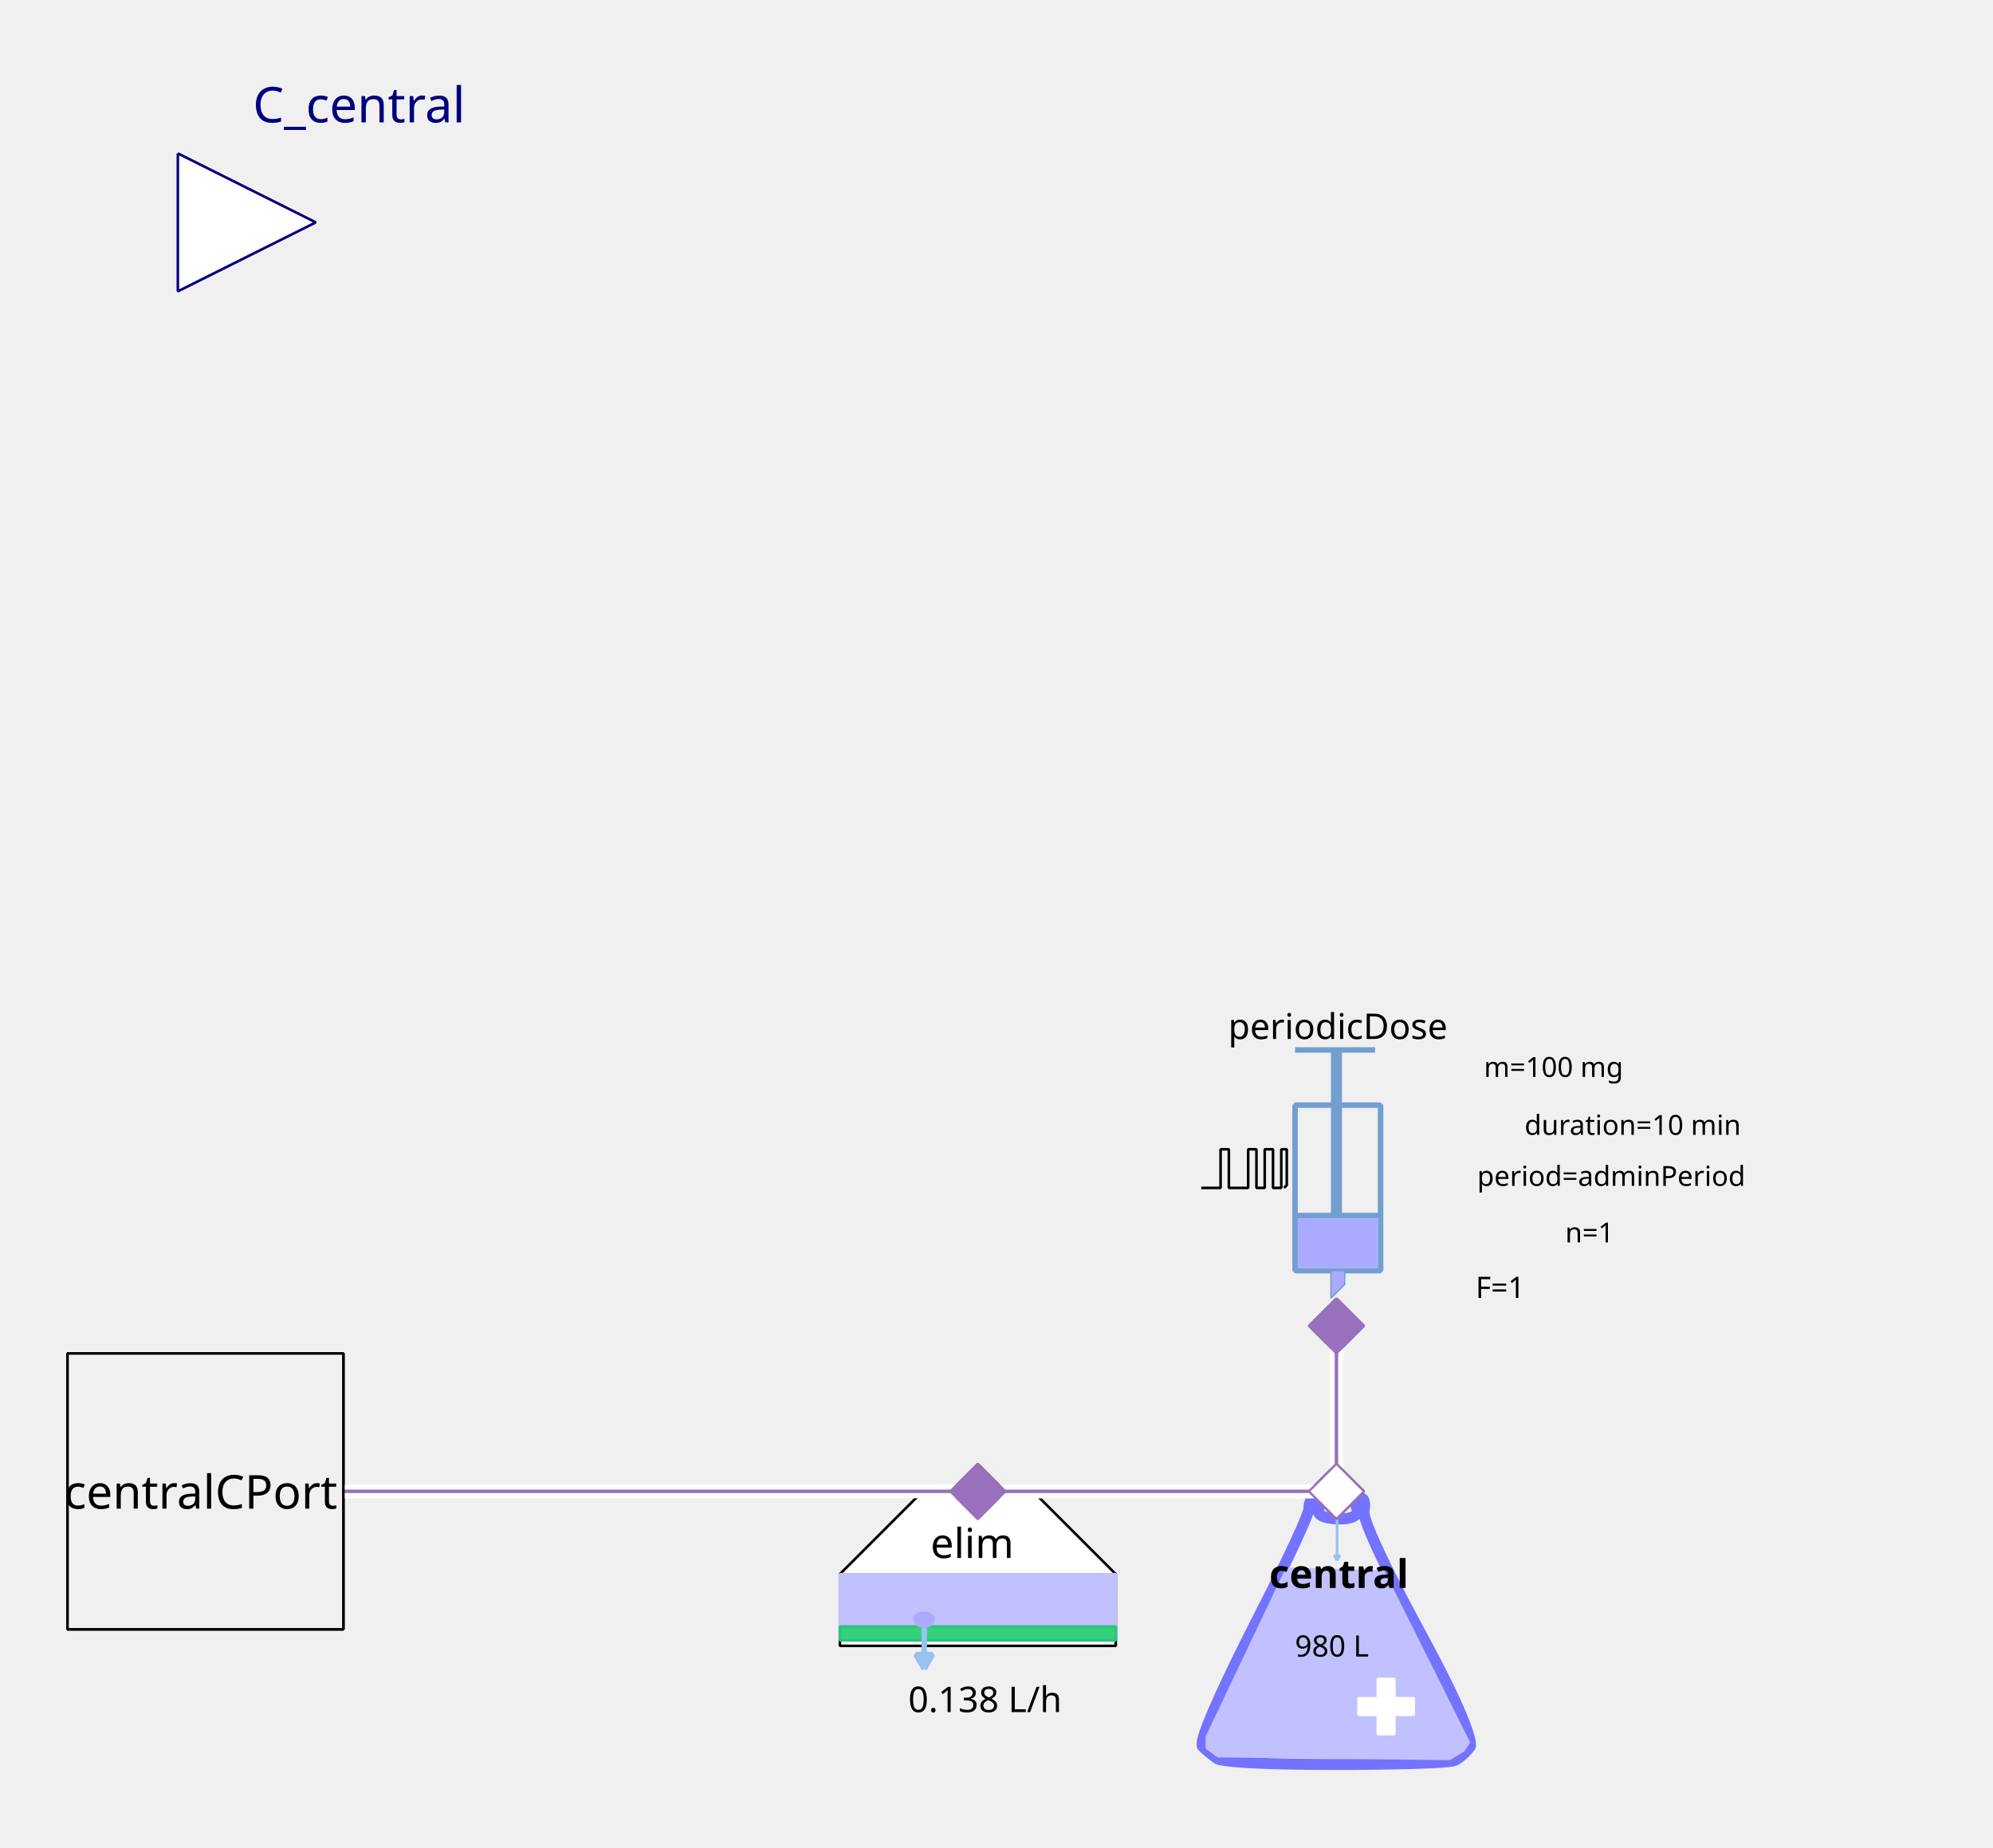
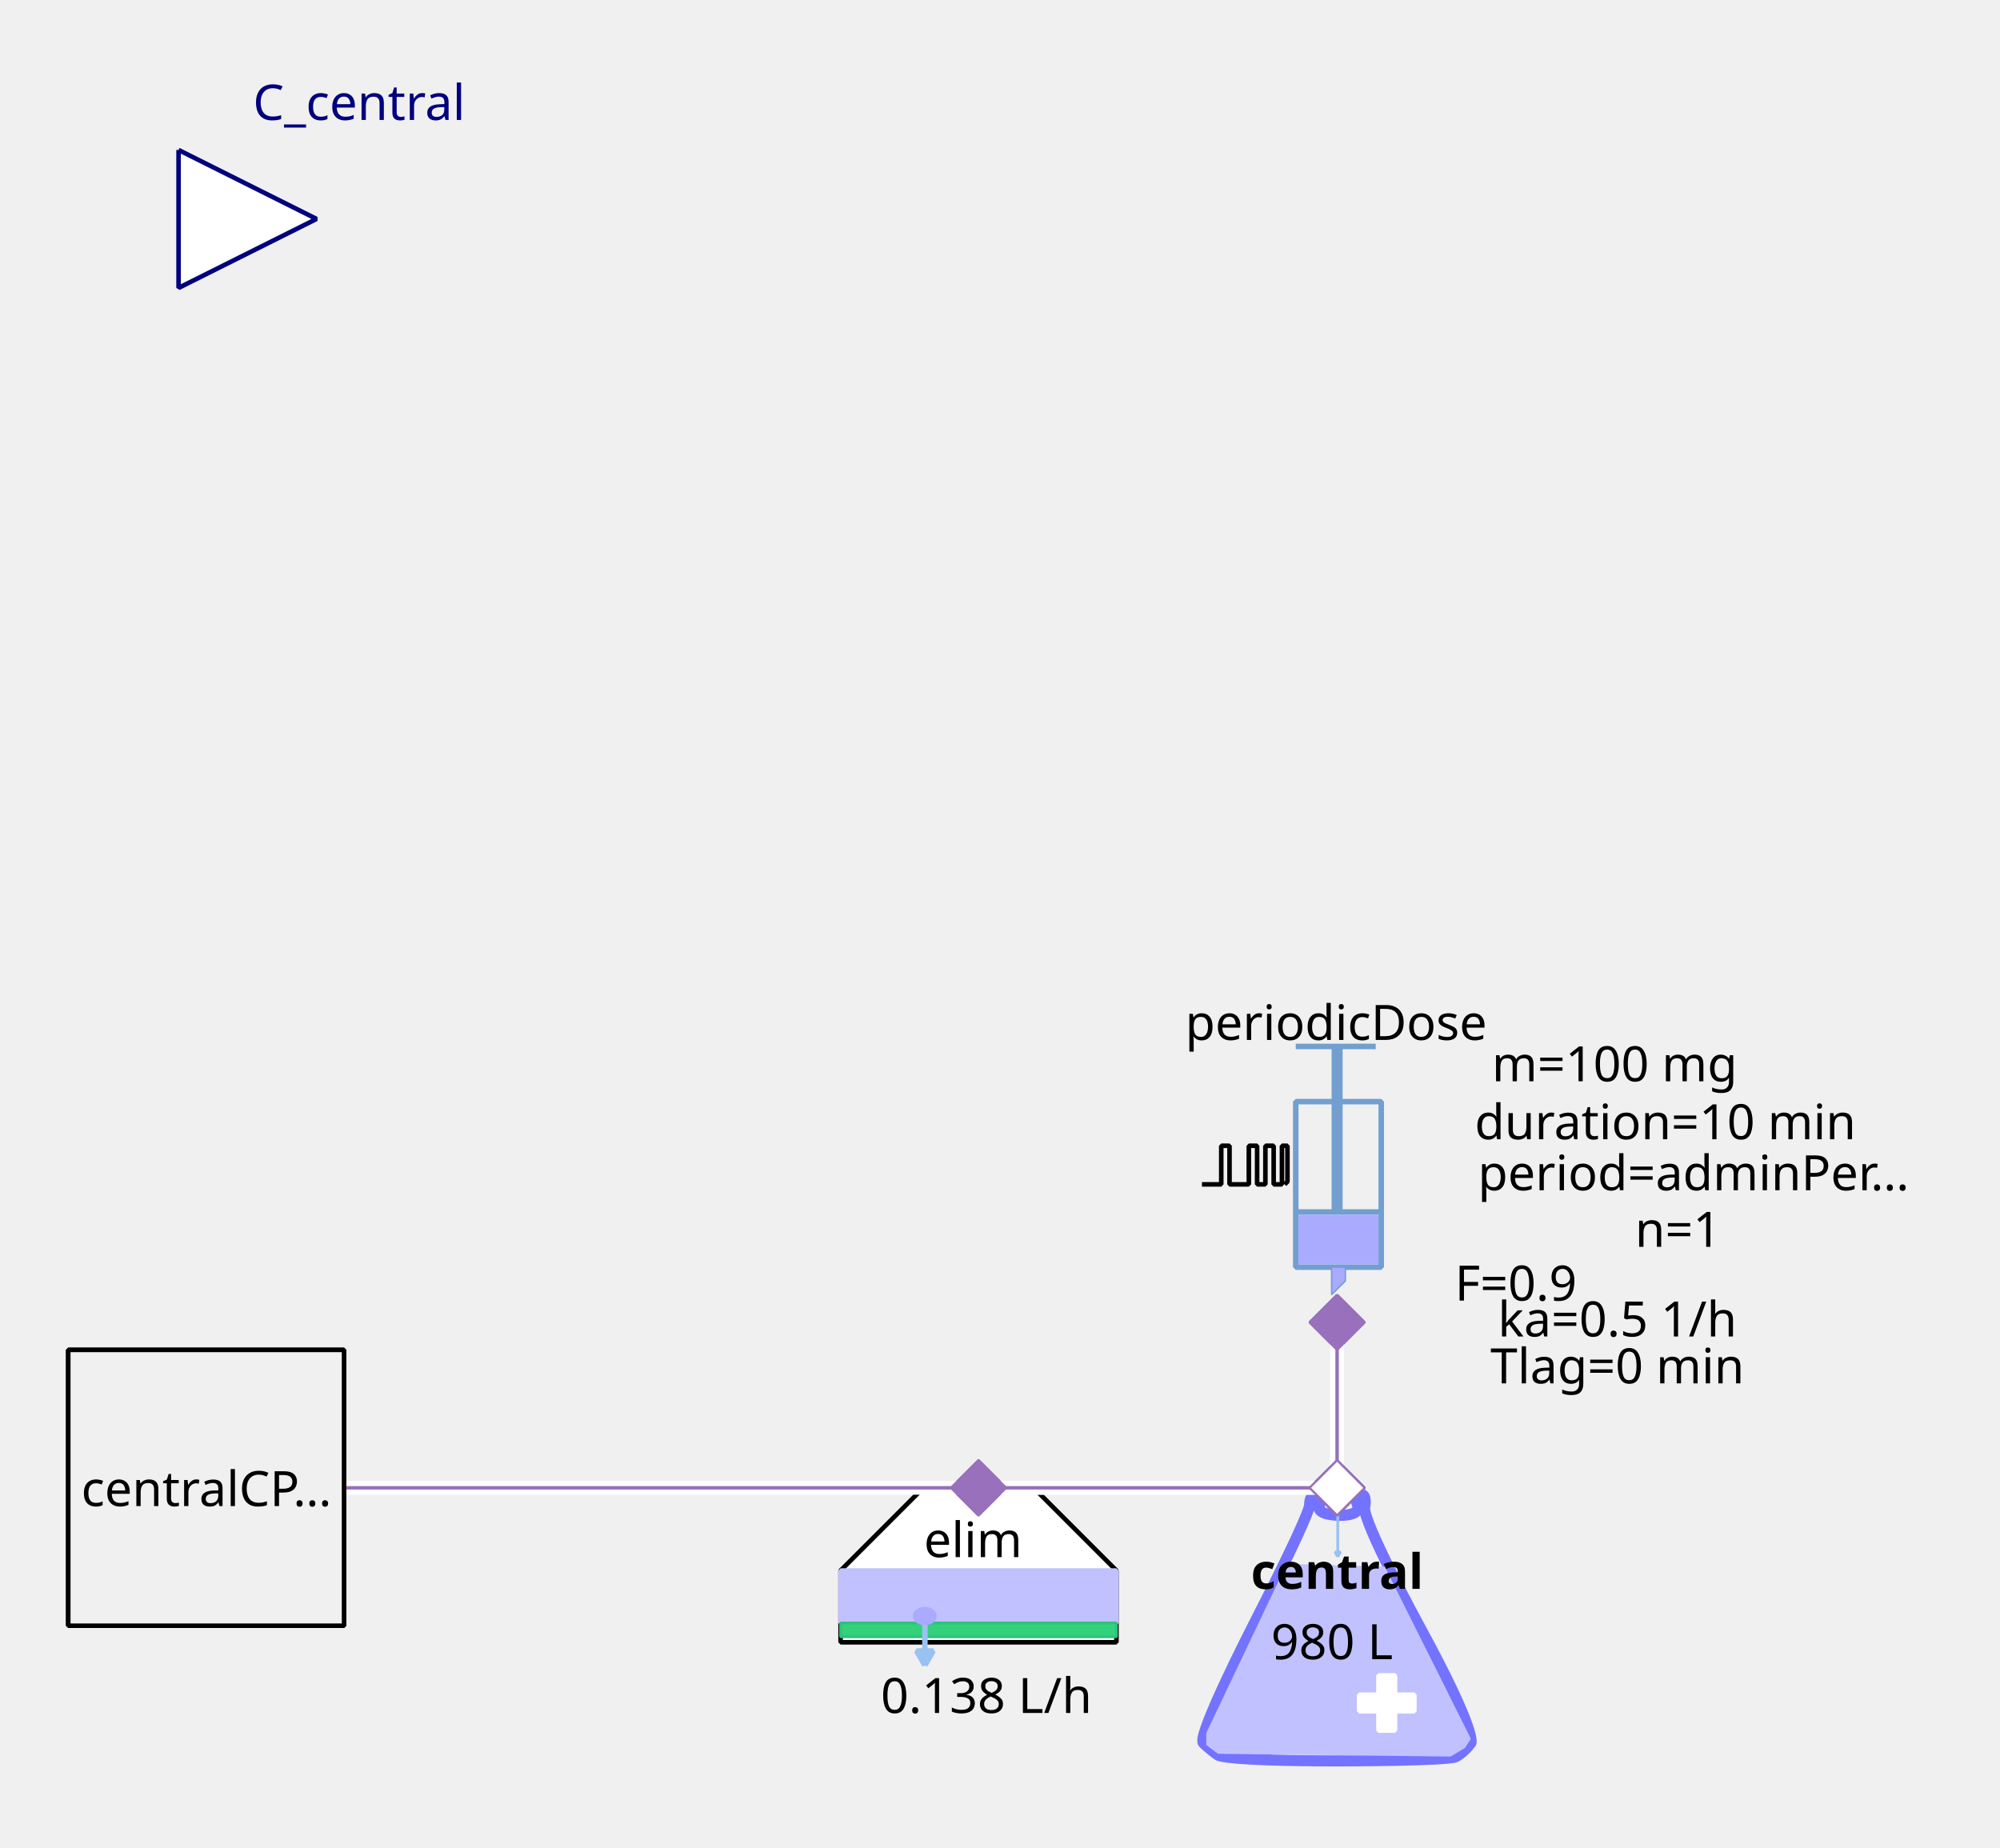
- <svg xmlns="http://www.w3.org/2000/svg" width="203.2mm" height="188.383mm" viewBox="0 0 576 534" version="1.2" baseProfile="tiny">
+ <svg xmlns="http://www.w3.org/2000/svg" width="115.711mm" height="106.892mm" viewBox="0 0 328 303" version="1.2" baseProfile="tiny">
  <defs>
</defs>
  <g fill="none" stroke="black" stroke-width="1" fill-rule="evenodd" stroke-linecap="square" stroke-linejoin="bevel">
-     <g fill="none" stroke="#7373ff" stroke-opacity="1" stroke-width="8" stroke-linecap="butt" stroke-linejoin="miter" stroke-miterlimit="1" transform="matrix(0.398625,0,0,-0.398625,385.849,470.862)" font-family="Sans" font-size="10" font-weight="400" font-style="normal">
+     <g fill="none" stroke="#7373ff" stroke-opacity="1" stroke-width="8" stroke-linecap="butt" stroke-linejoin="miter" stroke-miterlimit="1" transform="matrix(0.22619,0,0,-0.22619,219.06,266.619)" font-family="Sans" font-size="10" font-weight="400" font-style="normal">
      <path vector-effect="none" fill-rule="evenodd" d="M-19,87 C-19,87 -19,80 -60,0 C-60,0 -101,-80 -96,-85 C-96,-85 -91,-90 -85,-94 C-85,-94 -79,-98 1,-98 C1,-98 81,-98 87,-95 C87,-95 93,-92 98,-85 C98,-85 103,-78 61,-1 C61,-1 19,76 21,86 C21,86 23,96 18,95 C18,95 13,94 16,87 C16,87 19,80 3,80 C3,80 -13,80 -12,86 C-12,86 -11,92 -12,94 C-12,94 -13,96 -16,95 C-16,95 -19,94 -19,87 " />
    </g>
-     <g fill="#c1c1ff" fill-opacity="1" stroke="#c1c1ff" stroke-opacity="1" stroke-width="1.75" stroke-linecap="butt" stroke-linejoin="miter" stroke-miterlimit="1" transform="matrix(0.398625,0,0,-0.398625,385.849,481.227)" font-family="Sans" font-size="10" font-weight="400" font-style="normal">
+     <g fill="#c1c1ff" fill-opacity="1" stroke="#c1c1ff" stroke-opacity="1" stroke-width="1.75" stroke-linecap="butt" stroke-linejoin="miter" stroke-miterlimit="1" transform="matrix(0.22619,0,0,-0.22619,219.06,272.5)" font-family="Sans" font-size="10" font-weight="400" font-style="normal">
      <path vector-effect="none" fill-rule="evenodd" d="M-35,70 L-93,-52 L-93,-60 L-85,-66 L83,-68 L93,-62 L97,-56 L35,68 L-35,70" />
    </g>
-     <g fill="#ffffff" fill-opacity="1" stroke="#ffffff" stroke-opacity="1" stroke-width="1" stroke-linecap="butt" stroke-linejoin="miter" stroke-miterlimit="1" transform="matrix(0.398625,0,0,0.398625,400.598,493.185)" font-family="Sans" font-size="10" font-weight="400" font-style="normal">
+     <g fill="#ffffff" fill-opacity="1" stroke="#ffffff" stroke-opacity="1" stroke-width="1" stroke-linecap="butt" stroke-linejoin="miter" stroke-miterlimit="1" transform="matrix(0.22619,0,0,0.22619,227.429,279.286)" font-family="Sans" font-size="10" font-weight="400" font-style="normal">
      <rect vector-effect="non-scaling-stroke" x="-6" y="-20" width="12" height="40" />
    </g>
-     <g fill="#ffffff" fill-opacity="1" stroke="#ffffff" stroke-opacity="1" stroke-width="1" stroke-linecap="butt" stroke-linejoin="miter" stroke-miterlimit="1" transform="matrix(0,0.398625,-0.398625,0,400.598,493.185)" font-family="Sans" font-size="10" font-weight="400" font-style="normal">
+     <g fill="#ffffff" fill-opacity="1" stroke="#ffffff" stroke-opacity="1" stroke-width="1" stroke-linecap="butt" stroke-linejoin="miter" stroke-miterlimit="1" transform="matrix(0,0.22619,-0.22619,0,227.429,279.286)" font-family="Sans" font-size="10" font-weight="400" font-style="normal">
      <rect vector-effect="non-scaling-stroke" x="-6" y="-20" width="12" height="40" />
    </g>
-     <g fill="none" stroke="#99c1f1" stroke-opacity="1" stroke-width="2" stroke-linecap="butt" stroke-linejoin="miter" stroke-miterlimit="1" transform="matrix(0.398625,0,0,-0.398625,386.435,444.565)" font-family="Sans" font-size="10" font-weight="400" font-style="normal">
+     <g fill="none" stroke="#99c1f1" stroke-opacity="1" stroke-width="2" stroke-linecap="butt" stroke-linejoin="miter" stroke-miterlimit="1" transform="matrix(0.22619,0,0,-0.22619,219.392,251.697)" font-family="Sans" font-size="10" font-weight="400" font-style="normal">
      <path vector-effect="none" fill-rule="evenodd" d="M0,16 L0,-16" />
    </g>
-     <g fill="#99c1f1" fill-opacity="1" stroke="#99c1f1" stroke-opacity="1" stroke-width="2" stroke-linecap="butt" stroke-linejoin="miter" stroke-miterlimit="1" transform="matrix(0.398625,0,0,-0.398625,386.435,444.565)" font-family="Sans" font-size="10" font-weight="400" font-style="normal">
+     <g fill="#99c1f1" fill-opacity="1" stroke="#99c1f1" stroke-opacity="1" stroke-width="2" stroke-linecap="butt" stroke-linejoin="miter" stroke-miterlimit="1" transform="matrix(0.22619,0,0,-0.22619,219.392,251.697)" font-family="Sans" font-size="10" font-weight="400" font-style="normal">
      <path vector-effect="none" fill-rule="evenodd" d="M0,-16 L2,-12.536 L-2,-12.536 L0,-16" />
    </g>
-     <g fill="none" stroke="#000000" stroke-opacity="1" stroke-width="1" stroke-linecap="butt" stroke-linejoin="miter" stroke-miterlimit="1" transform="matrix(1,0,0,1,386.248,454.917)" font-family="Noto Sans" font-size="11.389" font-weight="700" font-style="normal">
-       <text fill="#000000" fill-opacity="1" stroke="none" xml:space="preserve" x="-19.438" y="4" font-family="Noto Sans" font-size="11.389" font-weight="700" font-style="normal">central</text>
+     <g fill="none" stroke="#000000" stroke-opacity="1" stroke-width="1" stroke-linecap="butt" stroke-linejoin="miter" stroke-miterlimit="1" transform="matrix(1,0,0,1,219.286,257.571)" font-family="Noto Sans" font-size="8" font-weight="700" font-style="normal">
+       <text fill="#000000" fill-opacity="1" stroke="none" xml:space="preserve" x="-14.141" y="3" font-family="Noto Sans" font-size="8" font-weight="700" font-style="normal">central</text>
    </g>
-     <g fill="none" stroke="#000000" stroke-opacity="1" stroke-width="1" stroke-linecap="butt" stroke-linejoin="miter" stroke-miterlimit="1" transform="matrix(1,0,0,1,385.849,475.247)" font-family="Noto Sans" font-size="8.542" font-weight="400" font-style="normal">
-       <text fill="#000000" fill-opacity="1" stroke="none" xml:space="preserve" x="-0.918" y="3.5" font-family="Noto Sans" font-size="8.542" font-weight="400" font-style="normal" text-anchor="middle">980 L</text>
+     <g fill="none" stroke="#000000" stroke-opacity="1" stroke-width="1" stroke-linecap="butt" stroke-linejoin="miter" stroke-miterlimit="1" transform="matrix(1,0,0,1,219.06,269.107)" font-family="Noto Sans" font-size="8" font-weight="400" font-style="normal">
+       <text fill="#000000" fill-opacity="1" stroke="none" xml:space="preserve" x="-0.606" y="3" font-family="Noto Sans" font-size="8" font-weight="400" font-style="normal" text-anchor="middle">980 L</text>
    </g>
-     <g fill="#ffffff" fill-opacity="1" stroke="#9870bb" stroke-opacity="1" stroke-width="8" stroke-linecap="butt" stroke-linejoin="miter" stroke-miterlimit="1" transform="matrix(0.079725,0,0,-0.079725,386.248,431)" font-family="Sans" font-size="10" font-weight="400" font-style="normal">
+     <g fill="#ffffff" fill-opacity="1" stroke="#9870bb" stroke-opacity="1" stroke-width="8" stroke-linecap="butt" stroke-linejoin="miter" stroke-miterlimit="1" transform="matrix(0.0452381,0,0,-0.0452381,219.286,244)" font-family="Sans" font-size="10" font-weight="400" font-style="normal">
      <path vector-effect="none" fill-rule="evenodd" d="M-100,0 L0,100 L100,0 L0,-100 L-100,0" />
    </g>
-     <g fill="#ffffff" fill-opacity="1" stroke="#000000" stroke-opacity="1" stroke-width="1" stroke-linecap="butt" stroke-linejoin="miter" stroke-miterlimit="1" transform="matrix(0.398625,0,0,-0.398625,282.605,470.862)" font-family="Sans" font-size="10" font-weight="400" font-style="normal">
+     <g fill="#ffffff" fill-opacity="1" stroke="#000000" stroke-opacity="1" stroke-width="1" stroke-linecap="butt" stroke-linejoin="miter" stroke-miterlimit="1" transform="matrix(0.22619,0,0,-0.22619,160.476,266.619)" font-family="Sans" font-size="10" font-weight="400" font-style="normal">
      <path vector-effect="non-scaling-stroke" fill-rule="evenodd" d="M-40,100 L40,100 L100,40 L100,-12 L80,-12 L-76,-12 L-100,-12 L-100,40 L-100,40 L-40,100" />
    </g>
-     <g fill="none" stroke="#000000" stroke-opacity="1" stroke-width="1" stroke-linecap="butt" stroke-linejoin="miter" stroke-miterlimit="1" transform="matrix(1,0,0,1,281.011,445.749)" font-family="Noto Sans" font-size="11.959" font-weight="400" font-style="normal">
-       <text fill="#000000" fill-opacity="1" stroke="none" xml:space="preserve" x="-12.078" y="4.5" font-family="Noto Sans" font-size="11.959" font-weight="400" font-style="normal">elim</text>
+     <g fill="none" stroke="#000000" stroke-opacity="1" stroke-width="1" stroke-linecap="butt" stroke-linejoin="miter" stroke-miterlimit="1" transform="matrix(1,0,0,1,159.571,252.369)" font-family="Noto Sans" font-size="8" font-weight="400" font-style="normal">
+       <text fill="#000000" fill-opacity="1" stroke="none" xml:space="preserve" x="-8.047" y="3" font-family="Noto Sans" font-size="8" font-weight="400" font-style="normal">elim</text>
    </g>
-     <g fill="#c1c1ff" fill-opacity="1" stroke="#c1c1ff" stroke-opacity="1" stroke-width="1" stroke-linecap="butt" stroke-linejoin="miter" stroke-miterlimit="1" transform="matrix(0.398625,0,0,0.398625,282.605,462.491)" font-family="Sans" font-size="10" font-weight="400" font-style="normal">
+     <g fill="#c1c1ff" fill-opacity="1" stroke="#c1c1ff" stroke-opacity="1" stroke-width="1" stroke-linecap="butt" stroke-linejoin="miter" stroke-miterlimit="1" transform="matrix(0.22619,0,0,0.22619,160.476,261.869)" font-family="Sans" font-size="10" font-weight="400" font-style="normal">
      <rect vector-effect="non-scaling-stroke" x="-100" y="-19" width="200" height="38" />
    </g>
-     <g fill="#33d17a" fill-opacity="1" stroke="#2ec27e" stroke-opacity="1" stroke-width="2" stroke-linecap="butt" stroke-linejoin="miter" stroke-miterlimit="1" transform="matrix(0.398625,0,0,0.398625,282.605,472.058)" font-family="Sans" font-size="10" font-weight="400" font-style="normal">
+     <g fill="#33d17a" fill-opacity="1" stroke="#2ec27e" stroke-opacity="1" stroke-width="2" stroke-linecap="butt" stroke-linejoin="miter" stroke-miterlimit="1" transform="matrix(0.22619,0,0,0.22619,160.476,267.298)" font-family="Sans" font-size="10" font-weight="400" font-style="normal">
      <rect x="-100" y="-5" width="200" height="10" />
    </g>
-     <g fill="none" stroke="#99c1f1" stroke-opacity="1" stroke-width="4" stroke-linecap="butt" stroke-linejoin="miter" stroke-miterlimit="1" transform="matrix(0.398625,0,0,-0.398625,267.108,475.933)" font-family="Sans" font-size="10" font-weight="400" font-style="normal">
+     <g fill="none" stroke="#99c1f1" stroke-opacity="1" stroke-width="4" stroke-linecap="butt" stroke-linejoin="miter" stroke-miterlimit="1" transform="matrix(0.22619,0,0,-0.22619,151.683,269.496)" font-family="Sans" font-size="10" font-weight="400" font-style="normal">
      <path vector-effect="none" fill-rule="evenodd" d="M0,16 L0,-16" />
    </g>
-     <g fill="#99c1f1" fill-opacity="1" stroke="#99c1f1" stroke-opacity="1" stroke-width="4" stroke-linecap="butt" stroke-linejoin="miter" stroke-miterlimit="1" transform="matrix(0.398625,0,0,-0.398625,267.108,475.933)" font-family="Sans" font-size="10" font-weight="400" font-style="normal">
+     <g fill="#99c1f1" fill-opacity="1" stroke="#99c1f1" stroke-opacity="1" stroke-width="4" stroke-linecap="butt" stroke-linejoin="miter" stroke-miterlimit="1" transform="matrix(0.22619,0,0,-0.22619,151.683,269.496)" font-family="Sans" font-size="10" font-weight="400" font-style="normal">
      <path vector-effect="none" fill-rule="evenodd" d="M0,-16 L6,-5.608 L-6,-5.608 L0,-16" />
    </g>
-     <g fill="#aaaaff" fill-opacity="1" stroke="#aaaaff" stroke-opacity="1" stroke-width="1" stroke-linecap="butt" stroke-linejoin="miter" stroke-miterlimit="1" transform="matrix(0.398625,0,0,-0.398625,267.059,468.072)" font-family="Sans" font-size="10" font-weight="400" font-style="normal">
+     <g fill="#aaaaff" fill-opacity="1" stroke="#aaaaff" stroke-opacity="1" stroke-width="1" stroke-linecap="butt" stroke-linejoin="miter" stroke-miterlimit="1" transform="matrix(0.22619,0,0,-0.22619,151.655,265.036)" font-family="Sans" font-size="10" font-weight="400" font-style="normal">
      <path vector-effect="non-scaling-stroke" fill-rule="evenodd" d="M7,0 C7,-2.761 3.866,-5 0,-5 C-3.866,-5 -7,-2.761 -7,0 C-7,2.761 -3.866,5 0,5 C3.866,5 7,2.761 7,0 " />
    </g>
-     <g fill="none" stroke="#000000" stroke-opacity="1" stroke-width="1" stroke-linecap="butt" stroke-linejoin="miter" stroke-miterlimit="1" transform="matrix(1,0,0,1,283.801,490.794)" font-family="Noto Sans" font-size="10.25" font-weight="400" font-style="normal">
-       <text fill="#000000" fill-opacity="1" stroke="none" xml:space="preserve" x="0.893" y="4" font-family="Noto Sans" font-size="10.25" font-weight="400" font-style="normal" text-anchor="middle">0.138 L/h</text>
+     <g fill="none" stroke="#000000" stroke-opacity="1" stroke-width="1" stroke-linecap="butt" stroke-linejoin="miter" stroke-miterlimit="1" transform="matrix(1,0,0,1,161.155,277.929)" font-family="Noto Sans" font-size="8" font-weight="400" font-style="normal">
+       <text fill="#000000" fill-opacity="1" stroke="none" xml:space="preserve" x="0.613" y="3" font-family="Noto Sans" font-size="8" font-weight="400" font-style="normal" text-anchor="middle">0.138 L/h</text>
    </g>
-     <g fill="#9870bb" fill-opacity="1" stroke="#9870bb" stroke-opacity="1" stroke-width="8" stroke-linecap="butt" stroke-linejoin="miter" stroke-miterlimit="1" transform="matrix(0.079725,0,0,-0.079725,282.605,431)" font-family="Sans" font-size="10" font-weight="400" font-style="normal">
+     <g fill="#9870bb" fill-opacity="1" stroke="#9870bb" stroke-opacity="1" stroke-width="8" stroke-linecap="butt" stroke-linejoin="miter" stroke-miterlimit="1" transform="matrix(0.0452381,0,0,-0.0452381,160.476,244)" font-family="Sans" font-size="10" font-weight="400" font-style="normal">
      <path vector-effect="none" fill-rule="evenodd" d="M-100,0 L0,100 L100,0 L0,-100 L-100,0" />
    </g>
-     <g fill="none" stroke="#729fcf" stroke-opacity="1" stroke-width="4" stroke-linecap="butt" stroke-linejoin="miter" stroke-miterlimit="1" transform="matrix(0.398625,0,0,0.398625,379.072,345.694)" font-family="Sans" font-size="10" font-weight="400" font-style="normal">
+     <g fill="none" stroke="#729fcf" stroke-opacity="1" stroke-width="4" stroke-linecap="butt" stroke-linejoin="miter" stroke-miterlimit="1" transform="matrix(0.22619,0,0,0.22619,215.214,195.595)" font-family="Sans" font-size="10" font-weight="400" font-style="normal">
      <rect x="-12" y="-66" width="62" height="120" />
    </g>
-     <g fill="none" stroke="#729fcf" stroke-opacity="1" stroke-width="8" stroke-linecap="butt" stroke-linejoin="miter" stroke-miterlimit="1" transform="matrix(0.398625,0,0,-0.398625,386.248,311.811)" font-family="Sans" font-size="10" font-weight="400" font-style="normal">
+     <g fill="none" stroke="#729fcf" stroke-opacity="1" stroke-width="8" stroke-linecap="butt" stroke-linejoin="miter" stroke-miterlimit="1" transform="matrix(0.22619,0,0,-0.22619,219.286,176.369)" font-family="Sans" font-size="10" font-weight="400" font-style="normal">
      <path vector-effect="none" fill-rule="evenodd" d="M0,21 L0,-99" />
    </g>
-     <g fill="none" stroke="#729fcf" stroke-opacity="1" stroke-width="4" stroke-linecap="butt" stroke-linejoin="miter" stroke-miterlimit="1" transform="matrix(0.398625,0,0,-0.398625,385.849,303.44)" font-family="Sans" font-size="10" font-weight="400" font-style="normal">
+     <g fill="none" stroke="#729fcf" stroke-opacity="1" stroke-width="4" stroke-linecap="butt" stroke-linejoin="miter" stroke-miterlimit="1" transform="matrix(0.22619,0,0,-0.22619,219.06,171.619)" font-family="Sans" font-size="10" font-weight="400" font-style="normal">
      <path vector-effect="none" fill-rule="evenodd" d="M-29,0 L29,0" />
    </g>
-     <g fill="none" stroke="#729fcf" stroke-opacity="1" stroke-width="4" stroke-linecap="butt" stroke-linejoin="miter" stroke-miterlimit="1" transform="matrix(0.398625,0,0,-0.398625,386.646,351.275)" font-family="Sans" font-size="10" font-weight="400" font-style="normal">
+     <g fill="none" stroke="#729fcf" stroke-opacity="1" stroke-width="4" stroke-linecap="butt" stroke-linejoin="miter" stroke-miterlimit="1" transform="matrix(0.22619,0,0,-0.22619,219.512,198.762)" font-family="Sans" font-size="10" font-weight="400" font-style="normal">
      <path vector-effect="none" fill-rule="evenodd" d="M-31,0 L31,0" />
    </g>
-     <g fill="#aaaaff" fill-opacity="1" stroke="none" transform="matrix(0.398625,0,0,0.398625,386.646,359.248)" font-family="Sans" font-size="10" font-weight="400" font-style="normal">
+     <g fill="#aaaaff" fill-opacity="1" stroke="none" transform="matrix(0.22619,0,0,0.22619,219.512,203.286)" font-family="Sans" font-size="10" font-weight="400" font-style="normal">
      <rect vector-effect="non-scaling-stroke" x="-29" y="-18" width="58" height="36" />
    </g>
-     <g fill="none" stroke="#000000" stroke-opacity="1" stroke-width="1" stroke-linecap="butt" stroke-linejoin="miter" stroke-miterlimit="1" transform="matrix(1,0,0,1,385.849,296.265)" font-family="Noto Sans" font-size="10.25" font-weight="400" font-style="normal">
-       <text fill="#000000" fill-opacity="1" stroke="none" xml:space="preserve" x="-30.891" y="4" font-family="Noto Sans" font-size="10.25" font-weight="400" font-style="normal">periodicDose</text>
+     <g fill="none" stroke="#000000" stroke-opacity="1" stroke-width="1" stroke-linecap="butt" stroke-linejoin="miter" stroke-miterlimit="1" transform="matrix(1,0,0,1,219.06,167.548)" font-family="Noto Sans" font-size="8" font-weight="400" font-style="normal">
+       <text fill="#000000" fill-opacity="1" stroke="none" xml:space="preserve" x="-24.688" y="3" font-family="Noto Sans" font-size="8" font-weight="400" font-style="normal">periodicDose</text>
    </g>
-     <g fill="#aaaaff" fill-opacity="1" stroke="#729fcf" stroke-opacity="1" stroke-width="1" stroke-linecap="butt" stroke-linejoin="miter" stroke-miterlimit="1" transform="matrix(0.398625,0,0,-0.398625,385.45,371.206)" font-family="Sans" font-size="10" font-weight="400" font-style="normal">
+     <g fill="#aaaaff" fill-opacity="1" stroke="#729fcf" stroke-opacity="1" stroke-width="1" stroke-linecap="butt" stroke-linejoin="miter" stroke-miterlimit="1" transform="matrix(0.22619,0,0,-0.22619,218.833,210.071)" font-family="Sans" font-size="10" font-weight="400" font-style="normal">
      <path vector-effect="none" fill-rule="evenodd" d="M-2,10 L-2,-10 L8,0 L8,10 L-2,10" />
    </g>
-     <g fill="none" stroke="#000000" stroke-opacity="1" stroke-width="1" stroke-linecap="butt" stroke-linejoin="miter" stroke-miterlimit="1" transform="matrix(1,0,0,1,489.491,308.224)" font-family="Noto Sans" font-size="8" font-weight="400" font-style="normal">
-       <text fill="#000000" fill-opacity="1" stroke="none" xml:space="preserve" x="-40.495" y="3" font-family="Noto Sans" font-size="8" font-weight="400" font-style="normal" text-anchor="middle">m=100 mg</text>
+     <g fill="none" stroke="#000000" stroke-opacity="1" stroke-width="1" stroke-linecap="butt" stroke-linejoin="miter" stroke-miterlimit="1" transform="matrix(1,0,0,1,277.869,174.333)" font-family="Noto Sans" font-size="8" font-weight="400" font-style="normal">
+       <text fill="#000000" fill-opacity="1" stroke="none" xml:space="preserve" x="-13.073" y="3" font-family="Noto Sans" font-size="8" font-weight="400" font-style="normal" text-anchor="middle">m=100 mg</text>
    </g>
-     <g fill="none" stroke="#000000" stroke-opacity="1" stroke-width="1" stroke-linecap="butt" stroke-linejoin="miter" stroke-miterlimit="1" transform="matrix(1,0,0,1,491.086,339.715)" font-family="Noto Sans" font-size="8" font-weight="400" font-style="normal">
-       <text fill="#000000" fill-opacity="1" stroke="none" xml:space="preserve" x="-64.172" y="3" font-family="Noto Sans" font-size="8" font-weight="400" font-style="normal">period=adminPeriod</text>
+     <g fill="none" stroke="#000000" stroke-opacity="1" stroke-width="1" stroke-linecap="butt" stroke-linejoin="miter" stroke-miterlimit="1" transform="matrix(1,0,0,1,278.774,192.202)" font-family="Noto Sans" font-size="8" font-weight="400" font-style="normal">
+       <text fill="#000000" fill-opacity="1" stroke="none" xml:space="preserve" x="-36.406" y="3" font-family="Noto Sans" font-size="8" font-weight="400" font-style="normal">period=adminPer…</text>
    </g>
-     <g fill="none" stroke="#000000" stroke-opacity="1" stroke-width="1" stroke-linecap="butt" stroke-linejoin="miter" stroke-miterlimit="1" transform="matrix(1,0,0,1,489.491,324.966)" font-family="Noto Sans" font-size="8" font-weight="400" font-style="normal">
-       <text fill="#000000" fill-opacity="1" stroke="none" xml:space="preserve" x="-17.615" y="3" font-family="Noto Sans" font-size="8" font-weight="400" font-style="normal" text-anchor="middle">duration=10 min</text>
+     <g fill="none" stroke="#000000" stroke-opacity="1" stroke-width="1" stroke-linecap="butt" stroke-linejoin="miter" stroke-miterlimit="1" transform="matrix(1,0,0,1,277.869,183.833)" font-family="Noto Sans" font-size="8" font-weight="400" font-style="normal">
+       <text fill="#000000" fill-opacity="1" stroke="none" xml:space="preserve" x="-4.753" y="3" font-family="Noto Sans" font-size="8" font-weight="400" font-style="normal" text-anchor="middle">duration=10 min</text>
    </g>
-     <g fill="none" stroke="#000000" stroke-opacity="1" stroke-width="1" stroke-linecap="butt" stroke-linejoin="miter" stroke-miterlimit="1" transform="matrix(1,0,0,1,490.687,356.059)" font-family="Noto Sans" font-size="8" font-weight="400" font-style="normal">
-       <text fill="#000000" fill-opacity="1" stroke="none" xml:space="preserve" x="-31.282" y="3" font-family="Noto Sans" font-size="8" font-weight="400" font-style="normal" text-anchor="middle">n=1</text>
+     <g fill="none" stroke="#000000" stroke-opacity="1" stroke-width="1" stroke-linecap="butt" stroke-linejoin="miter" stroke-miterlimit="1" transform="matrix(1,0,0,1,278.548,201.476)" font-family="Noto Sans" font-size="8" font-weight="400" font-style="normal">
+       <text fill="#000000" fill-opacity="1" stroke="none" xml:space="preserve" x="-3.361" y="3" font-family="Noto Sans" font-size="8" font-weight="400" font-style="normal" text-anchor="middle">n=1</text>
    </g>
-     <g fill="none" stroke="#000000" stroke-opacity="1" stroke-width="1" stroke-linecap="butt" stroke-linejoin="miter" stroke-miterlimit="1" transform="matrix(1,0,0,1,475.938,371.605)" font-family="Noto Sans" font-size="8.542" font-weight="400" font-style="normal">
-       <text fill="#000000" fill-opacity="1" stroke="none" xml:space="preserve" x="-42.353" y="3.5" font-family="Noto Sans" font-size="8.542" font-weight="400" font-style="normal" text-anchor="middle">F=1</text>
+     <g fill="none" stroke="#000000" stroke-opacity="1" stroke-width="1" stroke-linecap="butt" stroke-linejoin="miter" stroke-miterlimit="1" transform="matrix(1,0,0,1,270.179,210.298)" font-family="Noto Sans" font-size="8" font-weight="400" font-style="normal">
+       <text fill="#000000" fill-opacity="1" stroke="none" xml:space="preserve" x="-21.572" y="3" font-family="Noto Sans" font-size="8" font-weight="400" font-style="normal" text-anchor="middle">F=0.9</text>
    </g>
-     <g fill="none" stroke="#000000" stroke-opacity="1" stroke-width="1" stroke-linecap="butt" stroke-linejoin="miter" stroke-miterlimit="1" transform="matrix(0.398625,0,0,-0.398625,359.54,337.804)" font-family="Sans" font-size="10" font-weight="400" font-style="normal">
+     <g fill="none" stroke="#000000" stroke-opacity="1" stroke-width="1" stroke-linecap="butt" stroke-linejoin="miter" stroke-miterlimit="1" transform="matrix(0.22619,0,0,-0.22619,204.131,191.118)" font-family="Sans" font-size="10" font-weight="400" font-style="normal">
      <path vector-effect="non-scaling-stroke" fill-rule="evenodd" d="M-31,-13.793 L-17,-13.793 L-17,14.207 L-11,14.207 L-11,-13.793 L3,-13.793 L3,14.207 L9,14.207 L9,-13.793 L15,-13.793 L15,14.207 L21,14.207 L21,-13.793 L27,-13.793 L27,14.207 L31,14.207 L31,-11.793 L29,-13.793" />
    </g>
-     <g fill="#9870bb" fill-opacity="1" stroke="#9870bb" stroke-opacity="1" stroke-width="8" stroke-linecap="butt" stroke-linejoin="miter" stroke-miterlimit="1" transform="matrix(0,0.079725,0.079725,0,386.248,383.165)" font-family="Sans" font-size="10" font-weight="400" font-style="normal">
+     <g fill="none" stroke="#000000" stroke-opacity="1" stroke-width="1" stroke-linecap="butt" stroke-linejoin="miter" stroke-miterlimit="1" transform="matrix(1,0,0,1,270.179,216.179)" font-family="Noto Sans" font-size="8" font-weight="400" font-style="normal">
+       <text fill="#000000" fill-opacity="1" stroke="none" xml:space="preserve" x="-4.932" y="3" font-family="Noto Sans" font-size="8" font-weight="400" font-style="normal" text-anchor="middle">ka=0.5 1/h</text>
+     </g>
+     <g fill="none" stroke="#000000" stroke-opacity="1" stroke-width="1" stroke-linecap="butt" stroke-linejoin="miter" stroke-miterlimit="1" transform="matrix(1,0,0,1,270.179,223.869)" font-family="Noto Sans" font-size="8" font-weight="400" font-style="normal">
+       <text fill="#000000" fill-opacity="1" stroke="none" xml:space="preserve" x="-4.932" y="3" font-family="Noto Sans" font-size="8" font-weight="400" font-style="normal" text-anchor="middle">Tlag=0 min</text>
+     </g>
+     <g fill="#9870bb" fill-opacity="1" stroke="#9870bb" stroke-opacity="1" stroke-width="8" stroke-linecap="butt" stroke-linejoin="miter" stroke-miterlimit="1" transform="matrix(0,0.0452381,0.0452381,0,219.286,216.857)" font-family="Sans" font-size="10" font-weight="400" font-style="normal">
      <path vector-effect="none" fill-rule="evenodd" d="M-100,0 L0,100 L100,0 L0,-100 L-100,0" />
    </g>
-     <g fill="#ffffff" fill-opacity="1" stroke="#00007f" stroke-opacity="1" stroke-width="1" stroke-linecap="butt" stroke-linejoin="miter" stroke-miterlimit="1" transform="matrix(0.398625,0,0,-0.398625,91.2651,64.2651)" font-family="Sans" font-size="10" font-weight="400" font-style="normal">
+     <g fill="#ffffff" fill-opacity="1" stroke="#00007f" stroke-opacity="1" stroke-width="1" stroke-linecap="butt" stroke-linejoin="miter" stroke-miterlimit="1" transform="matrix(0.22619,0,0,-0.22619,51.9048,35.9048)" font-family="Sans" font-size="10" font-weight="400" font-style="normal">
      <path vector-effect="non-scaling-stroke" fill-rule="evenodd" d="M-100,50 L0,0 L-100,-50 L-100,50" />
    </g>
-     <g fill="none" stroke="#00007f" stroke-opacity="1" stroke-width="1" stroke-linecap="butt" stroke-linejoin="miter" stroke-miterlimit="1" transform="matrix(1,0,0,1,91.2651,-3.50115)" font-family="Noto Sans" font-size="14.237" font-weight="400" font-style="normal">
-       <text fill="#00007f" fill-opacity="1" stroke="none" xml:space="preserve" x="-18.188" y="38.875" font-family="Noto Sans" font-size="14.237" font-weight="400" font-style="normal">C_central</text>
+     <g fill="none" stroke="#00007f" stroke-opacity="1" stroke-width="1" stroke-linecap="butt" stroke-linejoin="miter" stroke-miterlimit="1" transform="matrix(1,0,0,1,51.9048,-2.54762)" font-family="Noto Sans" font-size="8.078" font-weight="400" font-style="normal">
+       <text fill="#00007f" fill-opacity="1" stroke="none" xml:space="preserve" x="-10.422" y="22.219" font-family="Noto Sans" font-size="8.078" font-weight="400" font-style="normal">C_central</text>
    </g>
-     <g fill="#f0f0f0" fill-opacity="1" stroke="#000000" stroke-opacity="1" stroke-width="1" stroke-linecap="butt" stroke-linejoin="miter" stroke-miterlimit="1" transform="matrix(0.398625,0,0,-0.398625,59.3751,431)" font-family="Sans" font-size="10" font-weight="400" font-style="normal">
+     <g fill="#f0f0f0" fill-opacity="1" stroke="#000000" stroke-opacity="1" stroke-width="1" stroke-linecap="butt" stroke-linejoin="miter" stroke-miterlimit="1" transform="matrix(0.22619,0,0,-0.22619,33.8095,244)" font-family="Sans" font-size="10" font-weight="400" font-style="normal">
      <rect vector-effect="non-scaling-stroke" x="-100" y="-100" width="200" height="200" />
    </g>
-     <g fill="none" stroke="#000000" stroke-opacity="1" stroke-width="1" stroke-linecap="butt" stroke-linejoin="miter" stroke-miterlimit="1" transform="matrix(1,0,0,1,59.3751,431)" font-family="Noto Sans" font-size="13.513" font-weight="400" font-style="normal">
-       <text fill="#000000" fill-opacity="1" stroke="none" xml:space="preserve" x="-40.922" y="5" font-family="Noto Sans" font-size="13.513" font-weight="400" font-style="normal">centralCPort</text>
+     <g fill="none" stroke="#000000" stroke-opacity="1" stroke-width="1" stroke-linecap="butt" stroke-linejoin="miter" stroke-miterlimit="1" transform="matrix(1,0,0,1,33.8095,244)" font-family="Noto Sans" font-size="8" font-weight="400" font-style="normal">
+       <text fill="#000000" fill-opacity="1" stroke="none" xml:space="preserve" x="-20.484" y="3" font-family="Noto Sans" font-size="8" font-weight="400" font-style="normal">centralCP…</text>
    </g>
-     <g fill="#ffffff" fill-opacity="1" stroke="none" transform="matrix(3.98625,0,0,-3.98625,458,431)" font-family="Sans" font-size="10" font-weight="400" font-style="normal">
+     <g fill="#ffffff" fill-opacity="1" stroke="none" transform="matrix(2.2619,0,0,-2.2619,260,244)" font-family="Sans" font-size="10" font-weight="400" font-style="normal">
      <path vector-effect="none" fill-rule="nonzero" d="M-18,0.5 L-44,0.5 L-44.5,0.5 L-44.5,-0.5 L-44,-0.5 L-18,-0.5 L-17.5,-0.5 L-17.5,0.5 L-18,0.5" />
    </g>
-     <g fill="none" stroke="#9870bb" stroke-opacity="1" stroke-width="0.25" stroke-linecap="butt" stroke-linejoin="miter" stroke-miterlimit="1" transform="matrix(3.98625,0,0,-3.98625,458,431)" font-family="Sans" font-size="10" font-weight="400" font-style="normal">
+     <g fill="none" stroke="#9870bb" stroke-opacity="1" stroke-width="0.25" stroke-linecap="butt" stroke-linejoin="miter" stroke-miterlimit="1" transform="matrix(2.2619,0,0,-2.2619,260,244)" font-family="Sans" font-size="10" font-weight="400" font-style="normal">
      <path vector-effect="none" fill-rule="evenodd" d="M-18,0 L-44,0" />
    </g>
-     <g fill="#9870bb" fill-opacity="1" stroke="#9870bb" stroke-opacity="1" stroke-width="8" stroke-linecap="butt" stroke-linejoin="miter" stroke-miterlimit="1" transform="matrix(0.079725,0,0,-0.079725,282.605,431)" font-family="Sans" font-size="10" font-weight="400" font-style="normal">
+     <g fill="#9870bb" fill-opacity="1" stroke="#9870bb" stroke-opacity="1" stroke-width="8" stroke-linecap="butt" stroke-linejoin="miter" stroke-miterlimit="1" transform="matrix(0.0452381,0,0,-0.0452381,160.476,244)" font-family="Sans" font-size="10" font-weight="400" font-style="normal">
      <path vector-effect="none" fill-rule="evenodd" d="M-100,0 L0,100 L100,0 L0,-100 L-100,0" />
    </g>
-     <g fill="#ffffff" fill-opacity="1" stroke="#9870bb" stroke-opacity="1" stroke-width="8" stroke-linecap="butt" stroke-linejoin="miter" stroke-miterlimit="1" transform="matrix(0.079725,0,0,-0.079725,386.248,431)" font-family="Sans" font-size="10" font-weight="400" font-style="normal">
+     <g fill="#ffffff" fill-opacity="1" stroke="#9870bb" stroke-opacity="1" stroke-width="8" stroke-linecap="butt" stroke-linejoin="miter" stroke-miterlimit="1" transform="matrix(0.0452381,0,0,-0.0452381,219.286,244)" font-family="Sans" font-size="10" font-weight="400" font-style="normal">
      <path vector-effect="none" fill-rule="evenodd" d="M-100,0 L0,100 L100,0 L0,-100 L-100,0" />
    </g>
-     <g fill="#ffffff" fill-opacity="1" stroke="none" transform="matrix(3.98625,0,0,-3.98625,458,431)" font-family="Sans" font-size="10" font-weight="400" font-style="normal">
+     <g fill="#ffffff" fill-opacity="1" stroke="none" transform="matrix(2.2619,0,0,-2.2619,260,244)" font-family="Sans" font-size="10" font-weight="400" font-style="normal">
      <path vector-effect="none" fill-rule="nonzero" d="M-18.5,12 L-18.5,0 L-18.5,-0.5 L-17.5,-0.5 L-17.5,0 L-17.5,12 L-17.5,12.5 L-18.5,12.5 L-18.5,12" />
    </g>
-     <g fill="none" stroke="#9870bb" stroke-opacity="1" stroke-width="0.25" stroke-linecap="butt" stroke-linejoin="miter" stroke-miterlimit="1" transform="matrix(3.98625,0,0,-3.98625,458,431)" font-family="Sans" font-size="10" font-weight="400" font-style="normal">
+     <g fill="none" stroke="#9870bb" stroke-opacity="1" stroke-width="0.25" stroke-linecap="butt" stroke-linejoin="miter" stroke-miterlimit="1" transform="matrix(2.2619,0,0,-2.2619,260,244)" font-family="Sans" font-size="10" font-weight="400" font-style="normal">
      <path vector-effect="none" fill-rule="evenodd" d="M-18,12 L-18,0" />
    </g>
-     <g fill="#9870bb" fill-opacity="1" stroke="#9870bb" stroke-opacity="1" stroke-width="8" stroke-linecap="butt" stroke-linejoin="miter" stroke-miterlimit="1" transform="matrix(0,0.079725,0.079725,0,386.248,383.165)" font-family="Sans" font-size="10" font-weight="400" font-style="normal">
+     <g fill="#9870bb" fill-opacity="1" stroke="#9870bb" stroke-opacity="1" stroke-width="8" stroke-linecap="butt" stroke-linejoin="miter" stroke-miterlimit="1" transform="matrix(0,0.0452381,0.0452381,0,219.286,216.857)" font-family="Sans" font-size="10" font-weight="400" font-style="normal">
      <path vector-effect="none" fill-rule="evenodd" d="M-100,0 L0,100 L100,0 L0,-100 L-100,0" />
    </g>
-     <g fill="#ffffff" fill-opacity="1" stroke="#9870bb" stroke-opacity="1" stroke-width="8" stroke-linecap="butt" stroke-linejoin="miter" stroke-miterlimit="1" transform="matrix(0.079725,0,0,-0.079725,386.248,431)" font-family="Sans" font-size="10" font-weight="400" font-style="normal">
+     <g fill="#ffffff" fill-opacity="1" stroke="#9870bb" stroke-opacity="1" stroke-width="8" stroke-linecap="butt" stroke-linejoin="miter" stroke-miterlimit="1" transform="matrix(0.0452381,0,0,-0.0452381,219.286,244)" font-family="Sans" font-size="10" font-weight="400" font-style="normal">
      <path vector-effect="none" fill-rule="evenodd" d="M-100,0 L0,100 L100,0 L0,-100 L-100,0" />
    </g>
-     <g fill="#ffffff" fill-opacity="1" stroke="none" transform="matrix(3.98625,0,0,-3.98625,458,431)" font-family="Sans" font-size="10" font-weight="400" font-style="normal">
+     <g fill="#ffffff" fill-opacity="1" stroke="none" transform="matrix(2.2619,0,0,-2.2619,260,244)" font-family="Sans" font-size="10" font-weight="400" font-style="normal">
      <path vector-effect="none" fill-rule="nonzero" d="M-18,0.5 L-100,0.5 L-100.5,0.5 L-100.5,-0.5 L-100,-0.5 L-18,-0.5 L-17.5,-0.5 L-17.5,0.5 L-18,0.5" />
    </g>
-     <g fill="none" stroke="#9870bb" stroke-opacity="1" stroke-width="0.25" stroke-linecap="butt" stroke-linejoin="miter" stroke-miterlimit="1" transform="matrix(3.98625,0,0,-3.98625,458,431)" font-family="Sans" font-size="10" font-weight="400" font-style="normal">
+     <g fill="none" stroke="#9870bb" stroke-opacity="1" stroke-width="0.25" stroke-linecap="butt" stroke-linejoin="miter" stroke-miterlimit="1" transform="matrix(2.2619,0,0,-2.2619,260,244)" font-family="Sans" font-size="10" font-weight="400" font-style="normal">
      <path vector-effect="none" fill-rule="evenodd" d="M-18,0 L-100,0" />
    </g>
-     <g fill="#f0f0f0" fill-opacity="1" stroke="#000000" stroke-opacity="1" stroke-width="1" stroke-linecap="butt" stroke-linejoin="miter" stroke-miterlimit="1" transform="matrix(0.398625,0,0,-0.398625,59.3751,431)" font-family="Sans" font-size="10" font-weight="400" font-style="normal">
+     <g fill="#f0f0f0" fill-opacity="1" stroke="#000000" stroke-opacity="1" stroke-width="1" stroke-linecap="butt" stroke-linejoin="miter" stroke-miterlimit="1" transform="matrix(0.22619,0,0,-0.22619,33.8095,244)" font-family="Sans" font-size="10" font-weight="400" font-style="normal">
      <rect vector-effect="non-scaling-stroke" x="-100" y="-100" width="200" height="200" />
    </g>
-     <g fill="none" stroke="#000000" stroke-opacity="1" stroke-width="1" stroke-linecap="butt" stroke-linejoin="miter" stroke-miterlimit="1" transform="matrix(1,0,0,1,59.3751,431)" font-family="Noto Sans" font-size="13.513" font-weight="400" font-style="normal">
-       <text fill="#000000" fill-opacity="1" stroke="none" xml:space="preserve" x="-40.922" y="5" font-family="Noto Sans" font-size="13.513" font-weight="400" font-style="normal">centralCPort</text>
+     <g fill="none" stroke="#000000" stroke-opacity="1" stroke-width="1" stroke-linecap="butt" stroke-linejoin="miter" stroke-miterlimit="1" transform="matrix(1,0,0,1,33.8095,244)" font-family="Noto Sans" font-size="8" font-weight="400" font-style="normal">
+       <text fill="#000000" fill-opacity="1" stroke="none" xml:space="preserve" x="-20.484" y="3" font-family="Noto Sans" font-size="8" font-weight="400" font-style="normal">centralCP…</text>
    </g>
-     <g fill="#9870bb" fill-opacity="1" stroke="#9870bb" stroke-opacity="1" stroke-width="8" stroke-linecap="butt" stroke-linejoin="miter" stroke-miterlimit="1" transform="matrix(0.079725,0,0,-0.079725,282.605,431)" font-family="Sans" font-size="10" font-weight="400" font-style="normal">
+     <g fill="#9870bb" fill-opacity="1" stroke="#9870bb" stroke-opacity="1" stroke-width="8" stroke-linecap="butt" stroke-linejoin="miter" stroke-miterlimit="1" transform="matrix(0.0452381,0,0,-0.0452381,160.476,244)" font-family="Sans" font-size="10" font-weight="400" font-style="normal">
      <path vector-effect="none" fill-rule="evenodd" d="M-100,0 L0,100 L100,0 L0,-100 L-100,0" />
    </g>
-     <g fill="#ffffff" fill-opacity="1" stroke="#9870bb" stroke-opacity="1" stroke-width="8" stroke-linecap="butt" stroke-linejoin="miter" stroke-miterlimit="1" transform="matrix(0.079725,0,0,-0.079725,386.248,431)" font-family="Sans" font-size="10" font-weight="400" font-style="normal">
+     <g fill="#ffffff" fill-opacity="1" stroke="#9870bb" stroke-opacity="1" stroke-width="8" stroke-linecap="butt" stroke-linejoin="miter" stroke-miterlimit="1" transform="matrix(0.0452381,0,0,-0.0452381,219.286,244)" font-family="Sans" font-size="10" font-weight="400" font-style="normal">
      <path vector-effect="none" fill-rule="evenodd" d="M-100,0 L0,100 L100,0 L0,-100 L-100,0" />
    </g>
-     <g fill="none" stroke="#000000" stroke-opacity="0" stroke-width="2" stroke-linecap="square" stroke-linejoin="bevel" transform="matrix(3.98625,0,0,-3.98625,386.248,470.862)" font-family="Sans" font-size="10" font-weight="400" font-style="normal">
+     <g fill="none" stroke="#000000" stroke-opacity="0" stroke-width="2" stroke-linecap="square" stroke-linejoin="bevel" transform="matrix(2.2619,0,0,-2.2619,219.286,266.619)" font-family="Sans" font-size="10" font-weight="400" font-style="normal">
      <polyline fill="none" vector-effect="non-scaling-stroke" points="-1,0 1,0 " />
      <polyline fill="none" vector-effect="non-scaling-stroke" points="0,-1 0,1 " />
    </g>
-     <g fill="none" stroke="#000000" stroke-opacity="0" stroke-width="2" stroke-linecap="square" stroke-linejoin="bevel" transform="matrix(3.98625,0,0,-3.98625,282.605,470.862)" font-family="Sans" font-size="10" font-weight="400" font-style="normal">
+     <g fill="none" stroke="#000000" stroke-opacity="0" stroke-width="2" stroke-linecap="square" stroke-linejoin="bevel" transform="matrix(2.2619,0,0,-2.2619,160.476,266.619)" font-family="Sans" font-size="10" font-weight="400" font-style="normal">
      <polyline fill="none" vector-effect="non-scaling-stroke" points="-1,0 1,0 " />
      <polyline fill="none" vector-effect="non-scaling-stroke" points="0,-1 0,1 " />
    </g>
-     <g fill="none" stroke="#000000" stroke-opacity="0" stroke-width="2" stroke-linecap="square" stroke-linejoin="bevel" transform="matrix(3.98625,0,0,-3.98625,386.248,343.303)" font-family="Sans" font-size="10" font-weight="400" font-style="normal">
+     <g fill="none" stroke="#000000" stroke-opacity="0" stroke-width="2" stroke-linecap="square" stroke-linejoin="bevel" transform="matrix(2.2619,0,0,-2.2619,219.286,194.238)" font-family="Sans" font-size="10" font-weight="400" font-style="normal">
      <polyline fill="none" vector-effect="non-scaling-stroke" points="-1,0 1,0 " />
      <polyline fill="none" vector-effect="non-scaling-stroke" points="0,-1 0,1 " />
    </g>
-     <g fill="none" stroke="#000000" stroke-opacity="0" stroke-width="2" stroke-linecap="square" stroke-linejoin="bevel" transform="matrix(3.98625,0,0,-3.98625,91.2651,64.2651)" font-family="Sans" font-size="10" font-weight="400" font-style="normal">
+     <g fill="none" stroke="#000000" stroke-opacity="0" stroke-width="2" stroke-linecap="square" stroke-linejoin="bevel" transform="matrix(2.2619,0,0,-2.2619,51.9048,35.9048)" font-family="Sans" font-size="10" font-weight="400" font-style="normal">
      <polyline fill="none" vector-effect="non-scaling-stroke" points="-1,0 1,0 " />
      <polyline fill="none" vector-effect="non-scaling-stroke" points="0,-1 0,1 " />
    </g>
-     <g fill="none" stroke="#000000" stroke-opacity="0" stroke-width="2" stroke-linecap="square" stroke-linejoin="bevel" transform="matrix(3.98625,0,0,-3.98625,59.3751,431)" font-family="Sans" font-size="10" font-weight="400" font-style="normal">
+     <g fill="none" stroke="#000000" stroke-opacity="0" stroke-width="2" stroke-linecap="square" stroke-linejoin="bevel" transform="matrix(2.2619,0,0,-2.2619,33.8095,244)" font-family="Sans" font-size="10" font-weight="400" font-style="normal">
      <polyline fill="none" vector-effect="non-scaling-stroke" points="-1,0 1,0 " />
      <polyline fill="none" vector-effect="non-scaling-stroke" points="0,-1 0,1 " />
    </g>
  </g>
</svg>
